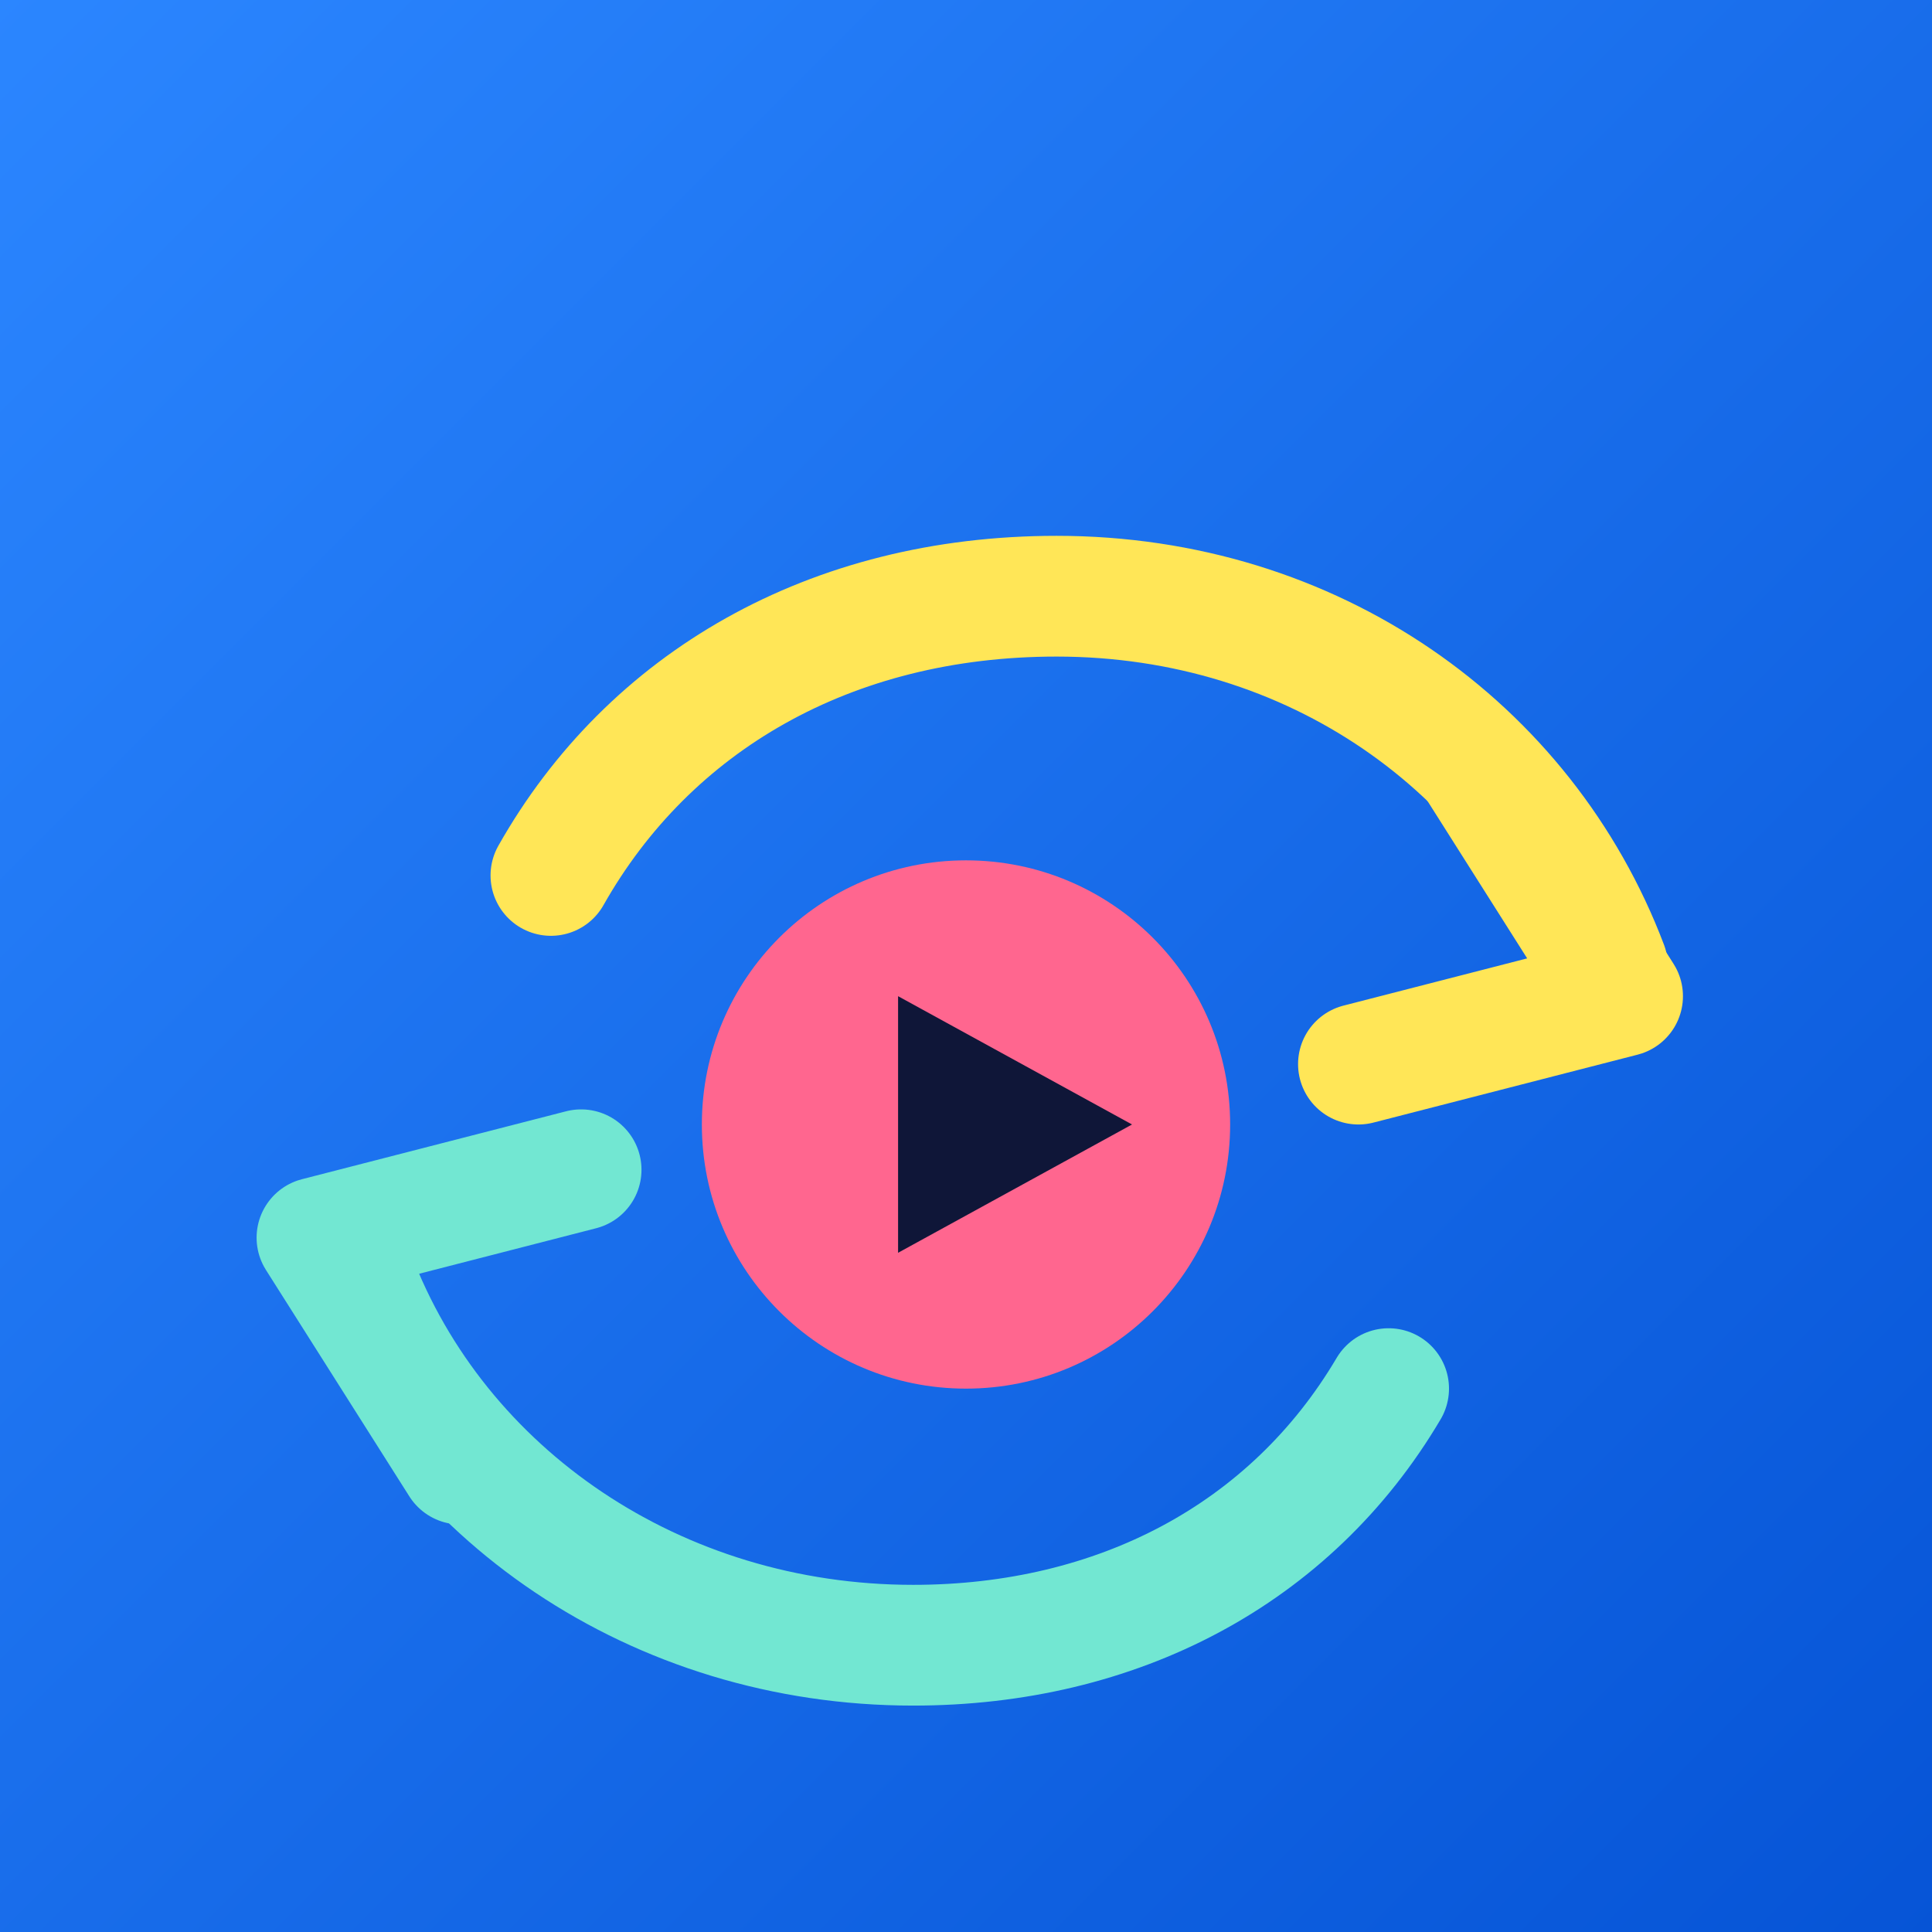
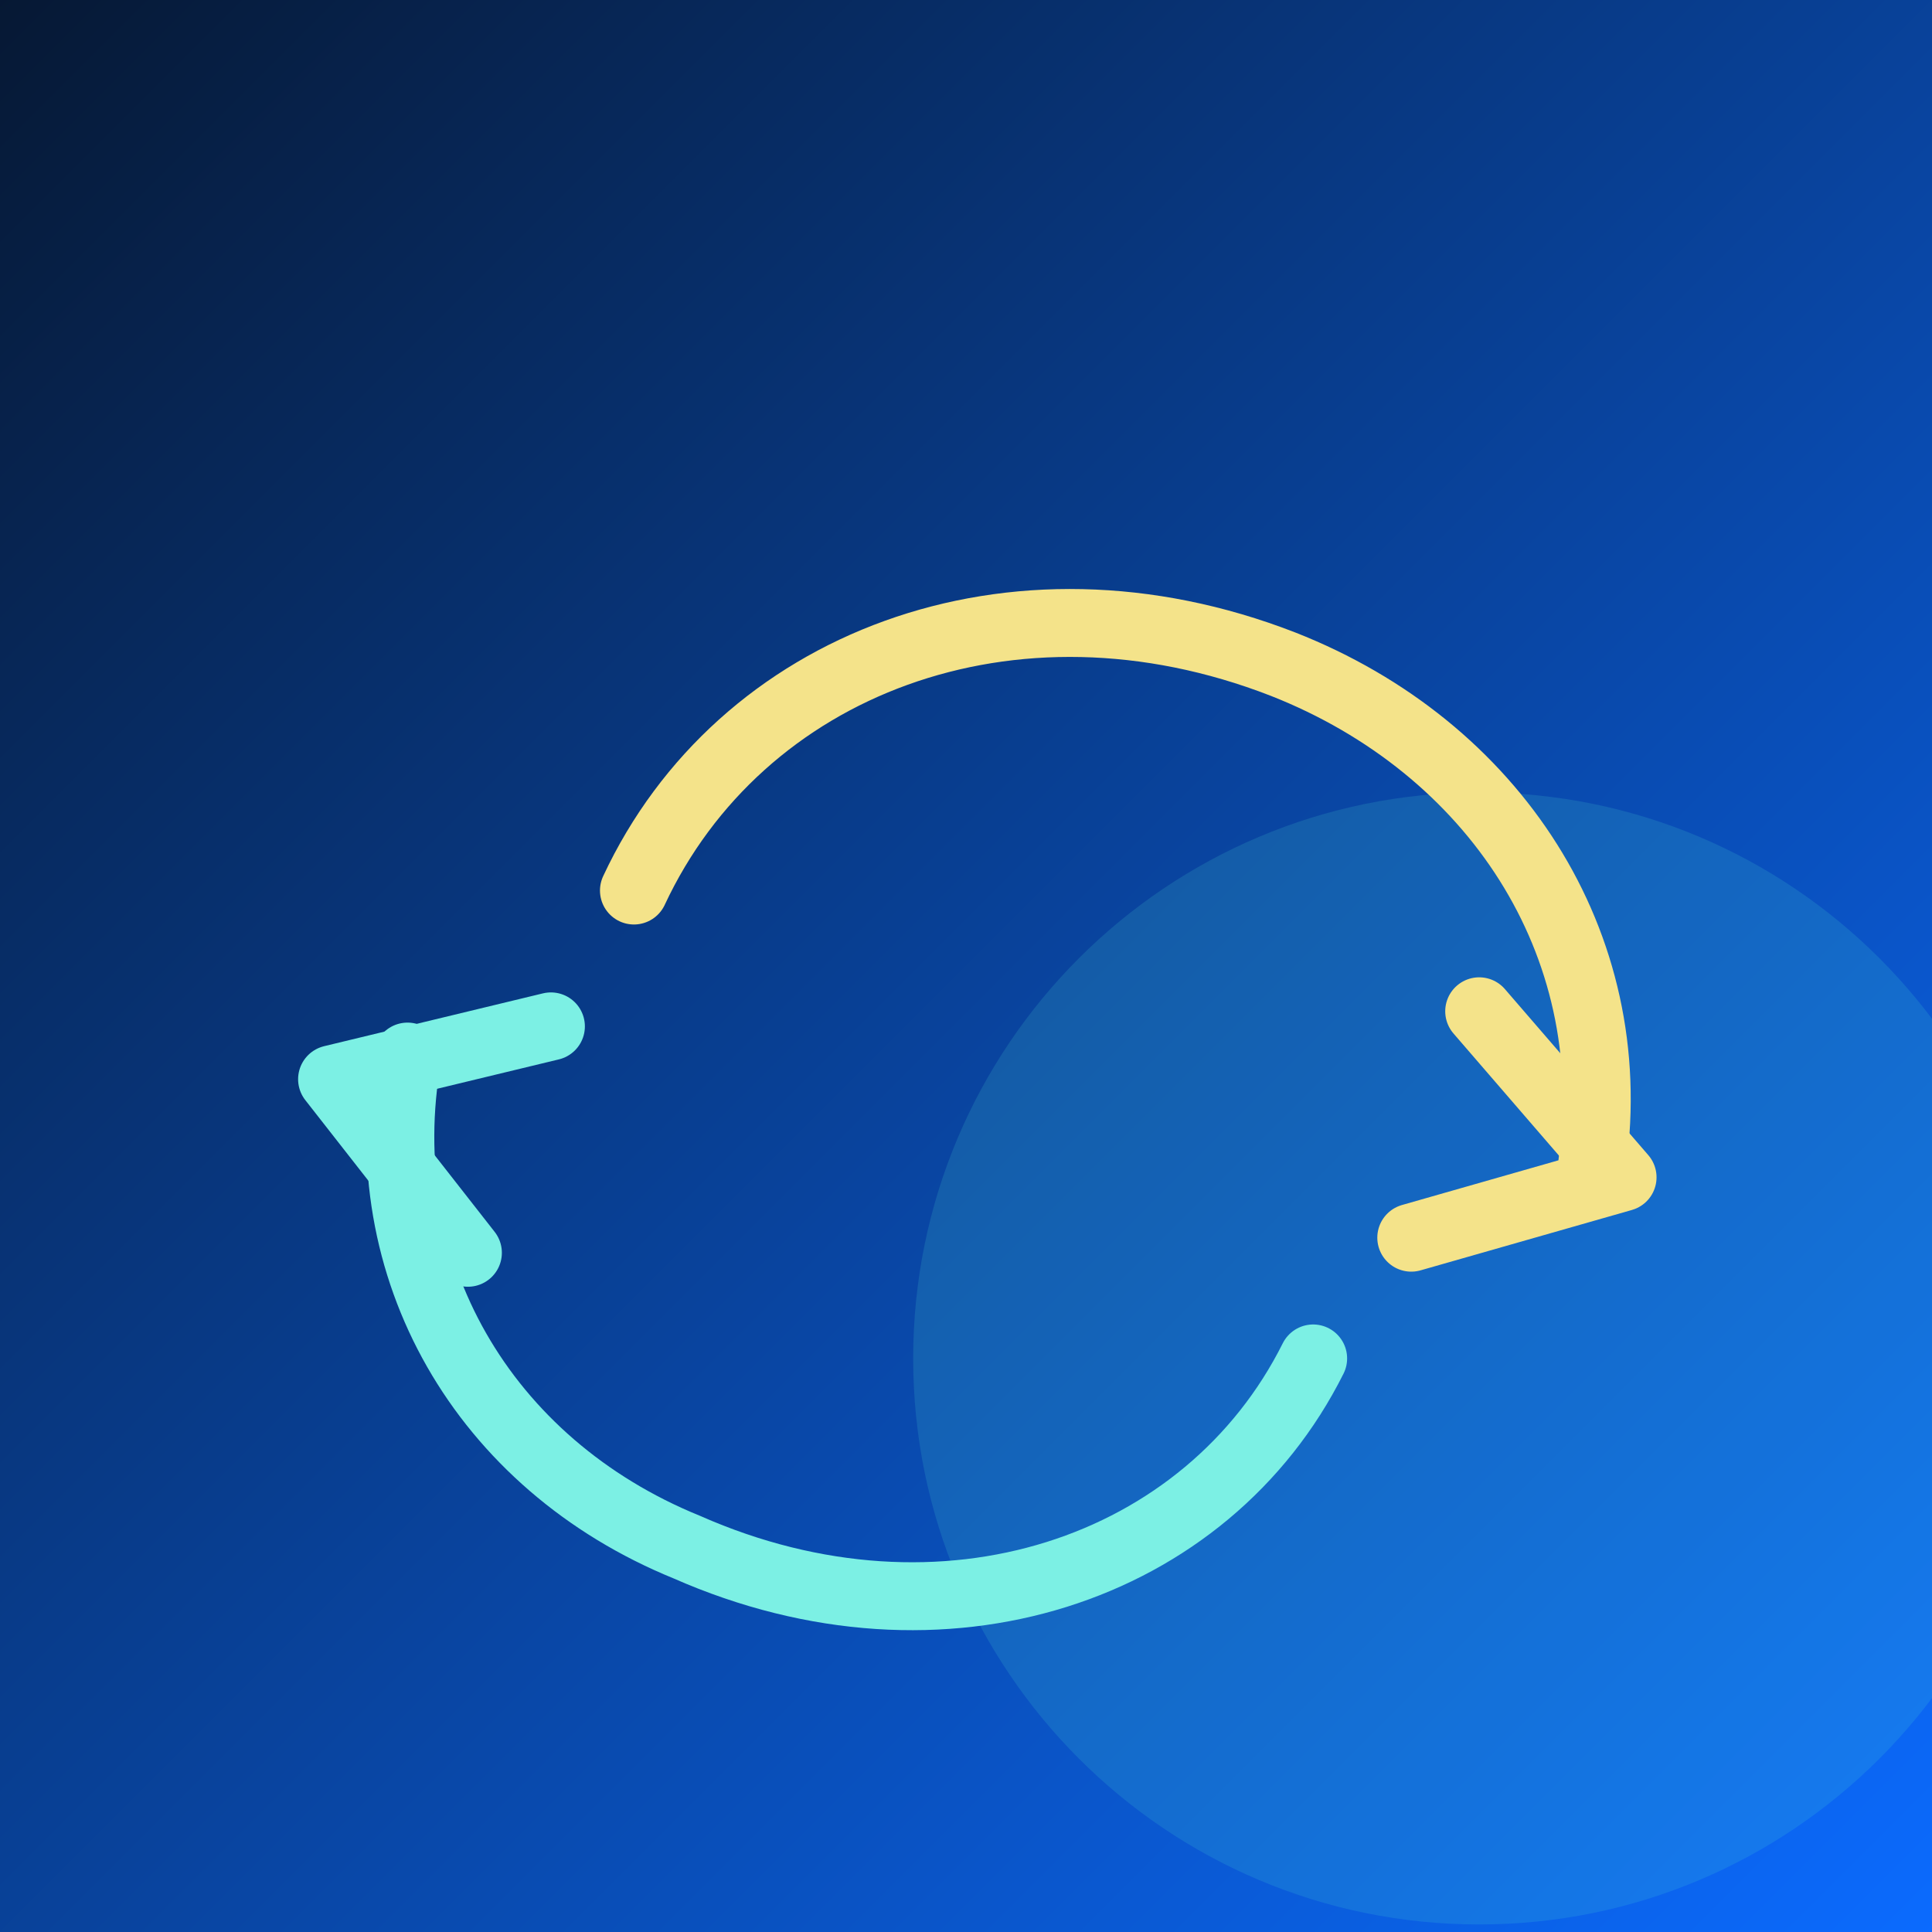
<svg xmlns="http://www.w3.org/2000/svg" viewBox="0 0 512 512">
  <defs>
-     <linearGradient id="r" x1="0" y1="0" x2="1" y2="1">
-       <stop offset="0" stop-color="#2B86FF" />
-       <stop offset="1" stop-color="#0654D6" />
+     <linearGradient id="rep" x1="0" y1="0" x2="1" y2="1">
+       <stop offset="0" stop-color="#061833" />
+       <stop offset="1" stop-color="#0B6BFF" />
    </linearGradient>
  </defs>
-   <rect width="512" height="512" fill="url(#r)" />
-   <path d="M146 232C172 186 220 158 280 158C348 158 404 198 426 256" fill="none" stroke="#FFE657" stroke-width="32" stroke-linecap="round" />
-   <path d="M392 204L430 264L360 282" fill="none" stroke="#FFE657" stroke-width="32" stroke-linecap="round" stroke-linejoin="round" />
-   <path d="M368 368C342 412 296 436 242 436C174 436 116 396 94 338" fill="none" stroke="#72E7D2" stroke-width="32" stroke-linecap="round" />
-   <path d="M122 388L84 328L154 310" fill="none" stroke="#72E7D2" stroke-width="32" stroke-linecap="round" stroke-linejoin="round" />
-   <circle cx="256" cy="298" r="70" fill="#FF668F" />
-   <path d="M238 264L300 298L238 332Z" fill="#0F1638" />
+   <rect width="512" height="512" fill="url(#rep)" />
+   <circle cx="392" cy="360" r="150" fill="#4CE0D2" fill-opacity=".16" />
+   <path d="M168 236C196 176 268 148 340 176C396 198 430 250 422 308" fill="none" stroke="#F4E38A" stroke-width="18" stroke-linecap="round" />
+   <path d="M392 268L430 312L374 328" fill="none" stroke="#F4E38A" stroke-width="18" stroke-linecap="round" stroke-linejoin="round" />
+   <path d="M348 360C320 416 250 440 182 410C128 388 98 336 108 280" fill="none" stroke="#7CF0E4" stroke-width="18" stroke-linecap="round" />
+   <path d="M124 332L88 286L146 272" fill="none" stroke="#7CF0E4" stroke-width="18" stroke-linecap="round" stroke-linejoin="round" />
</svg>
